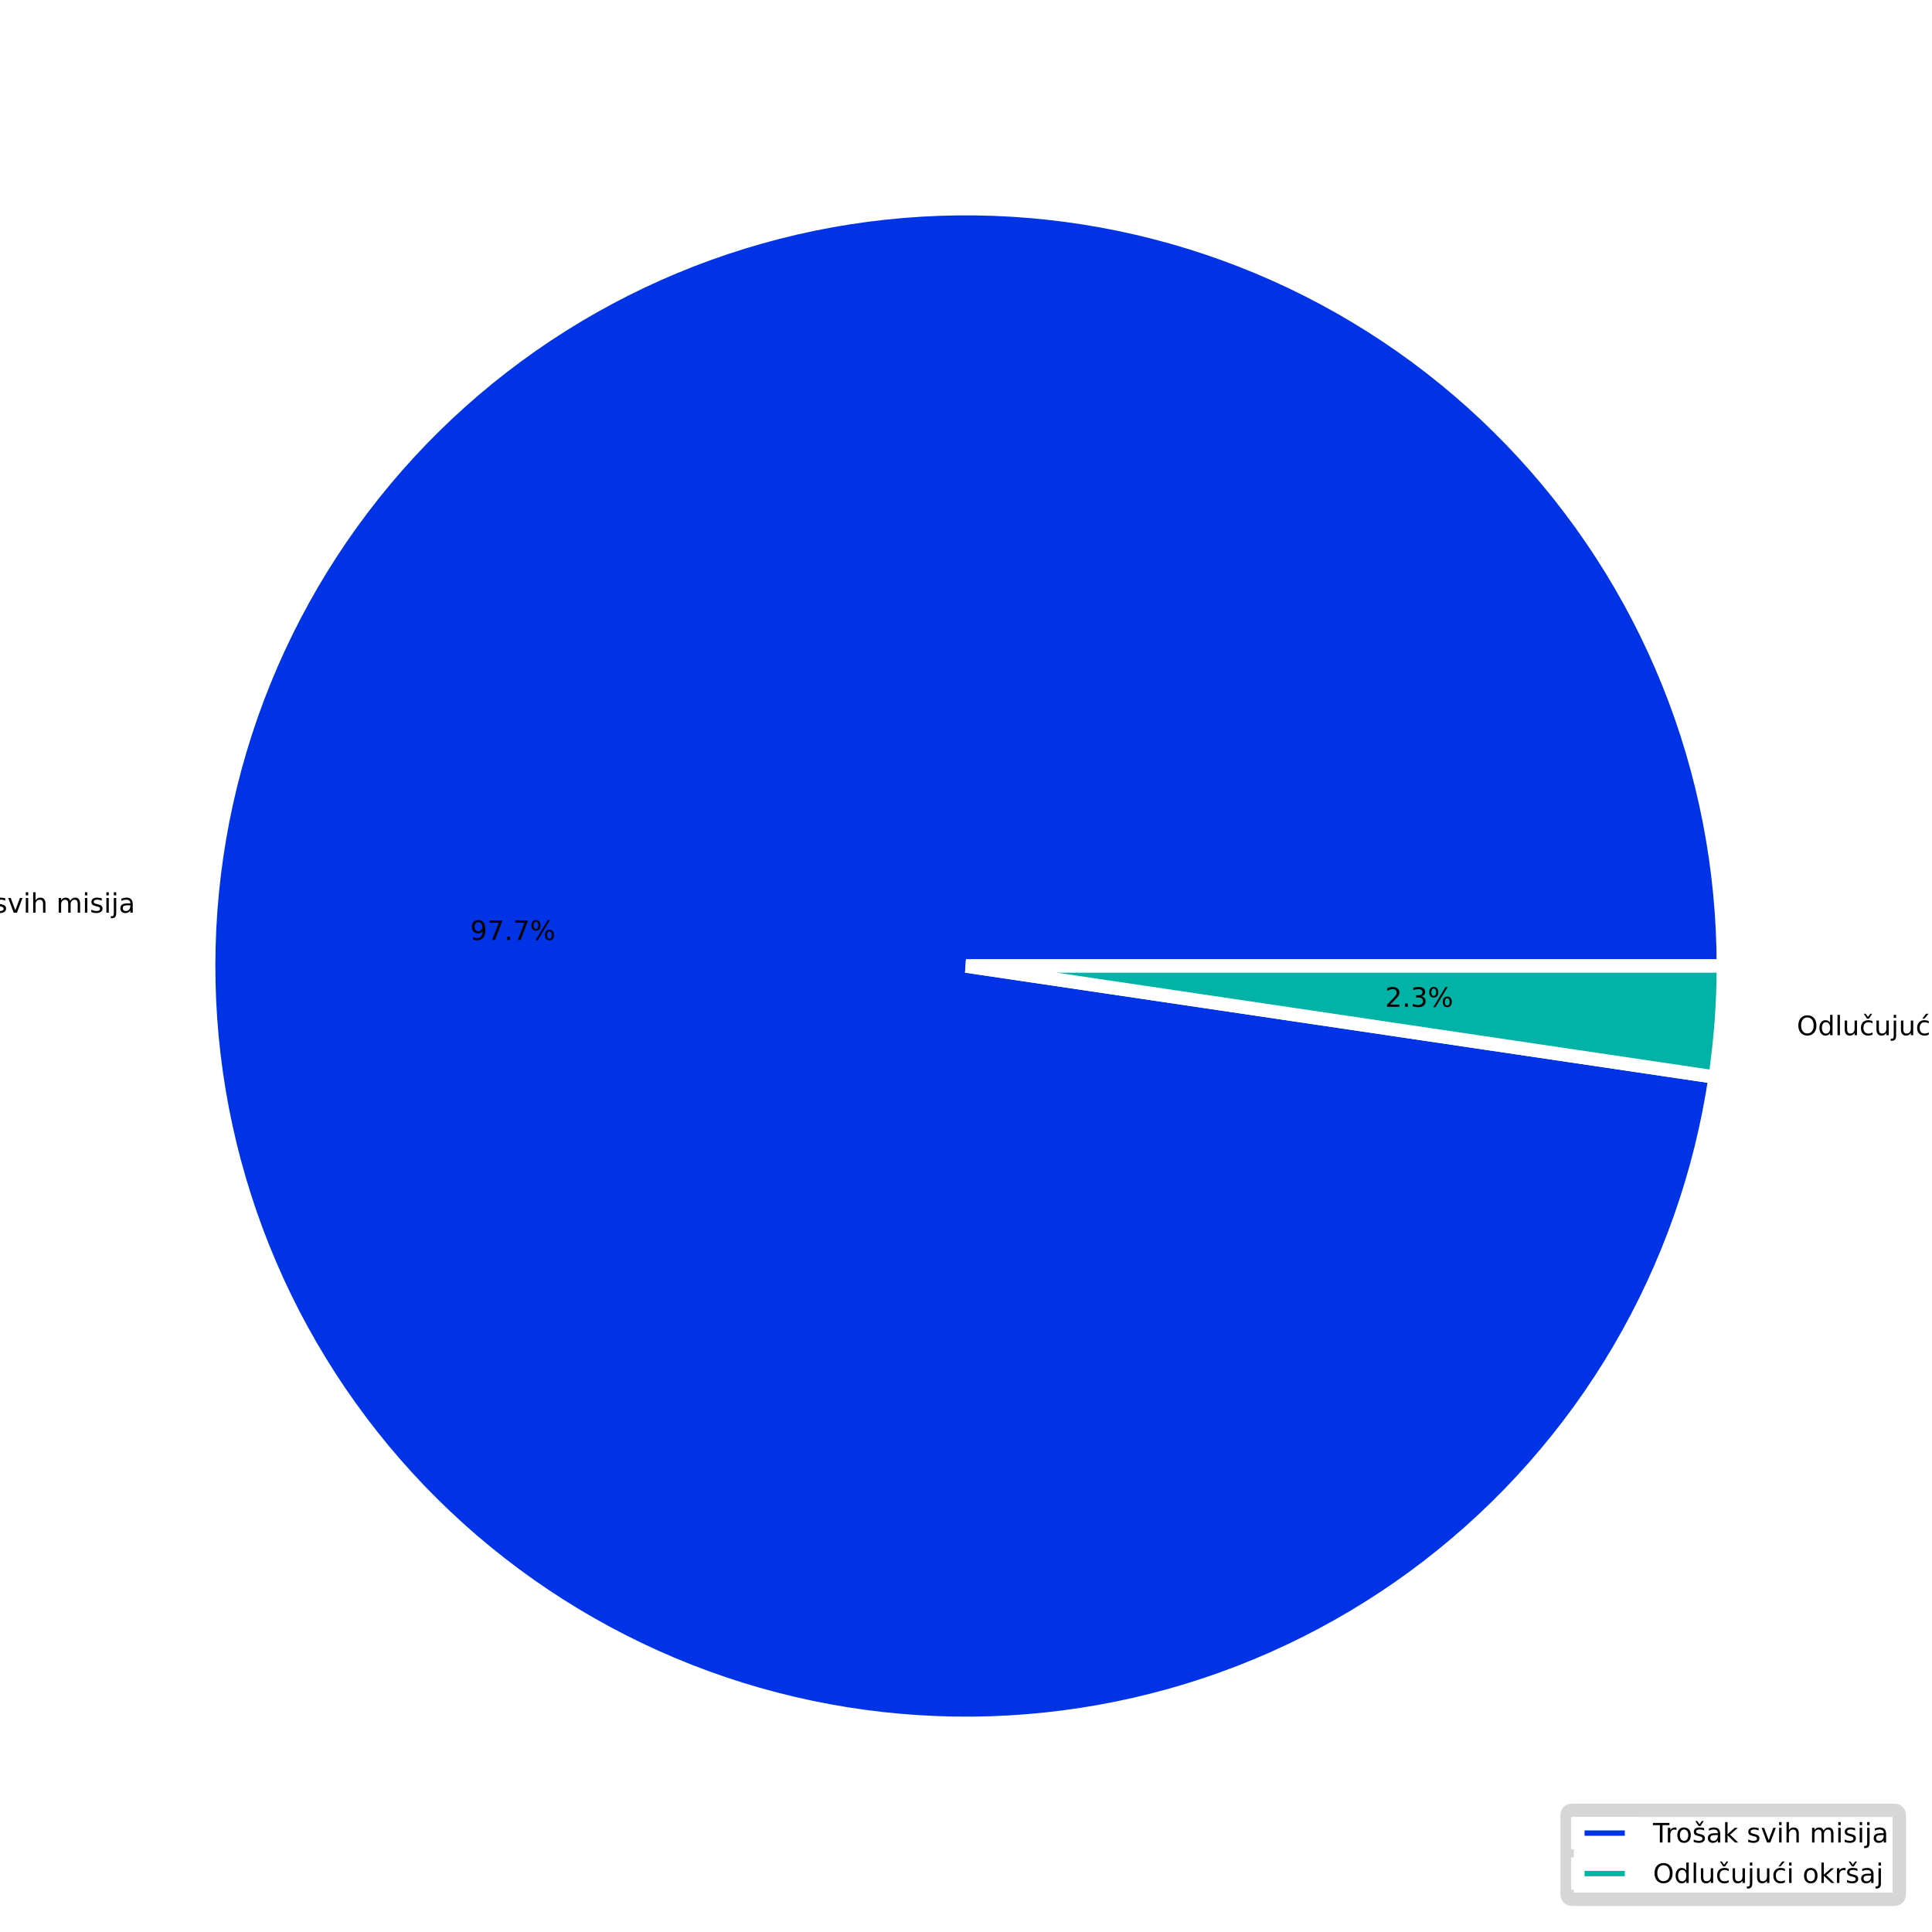
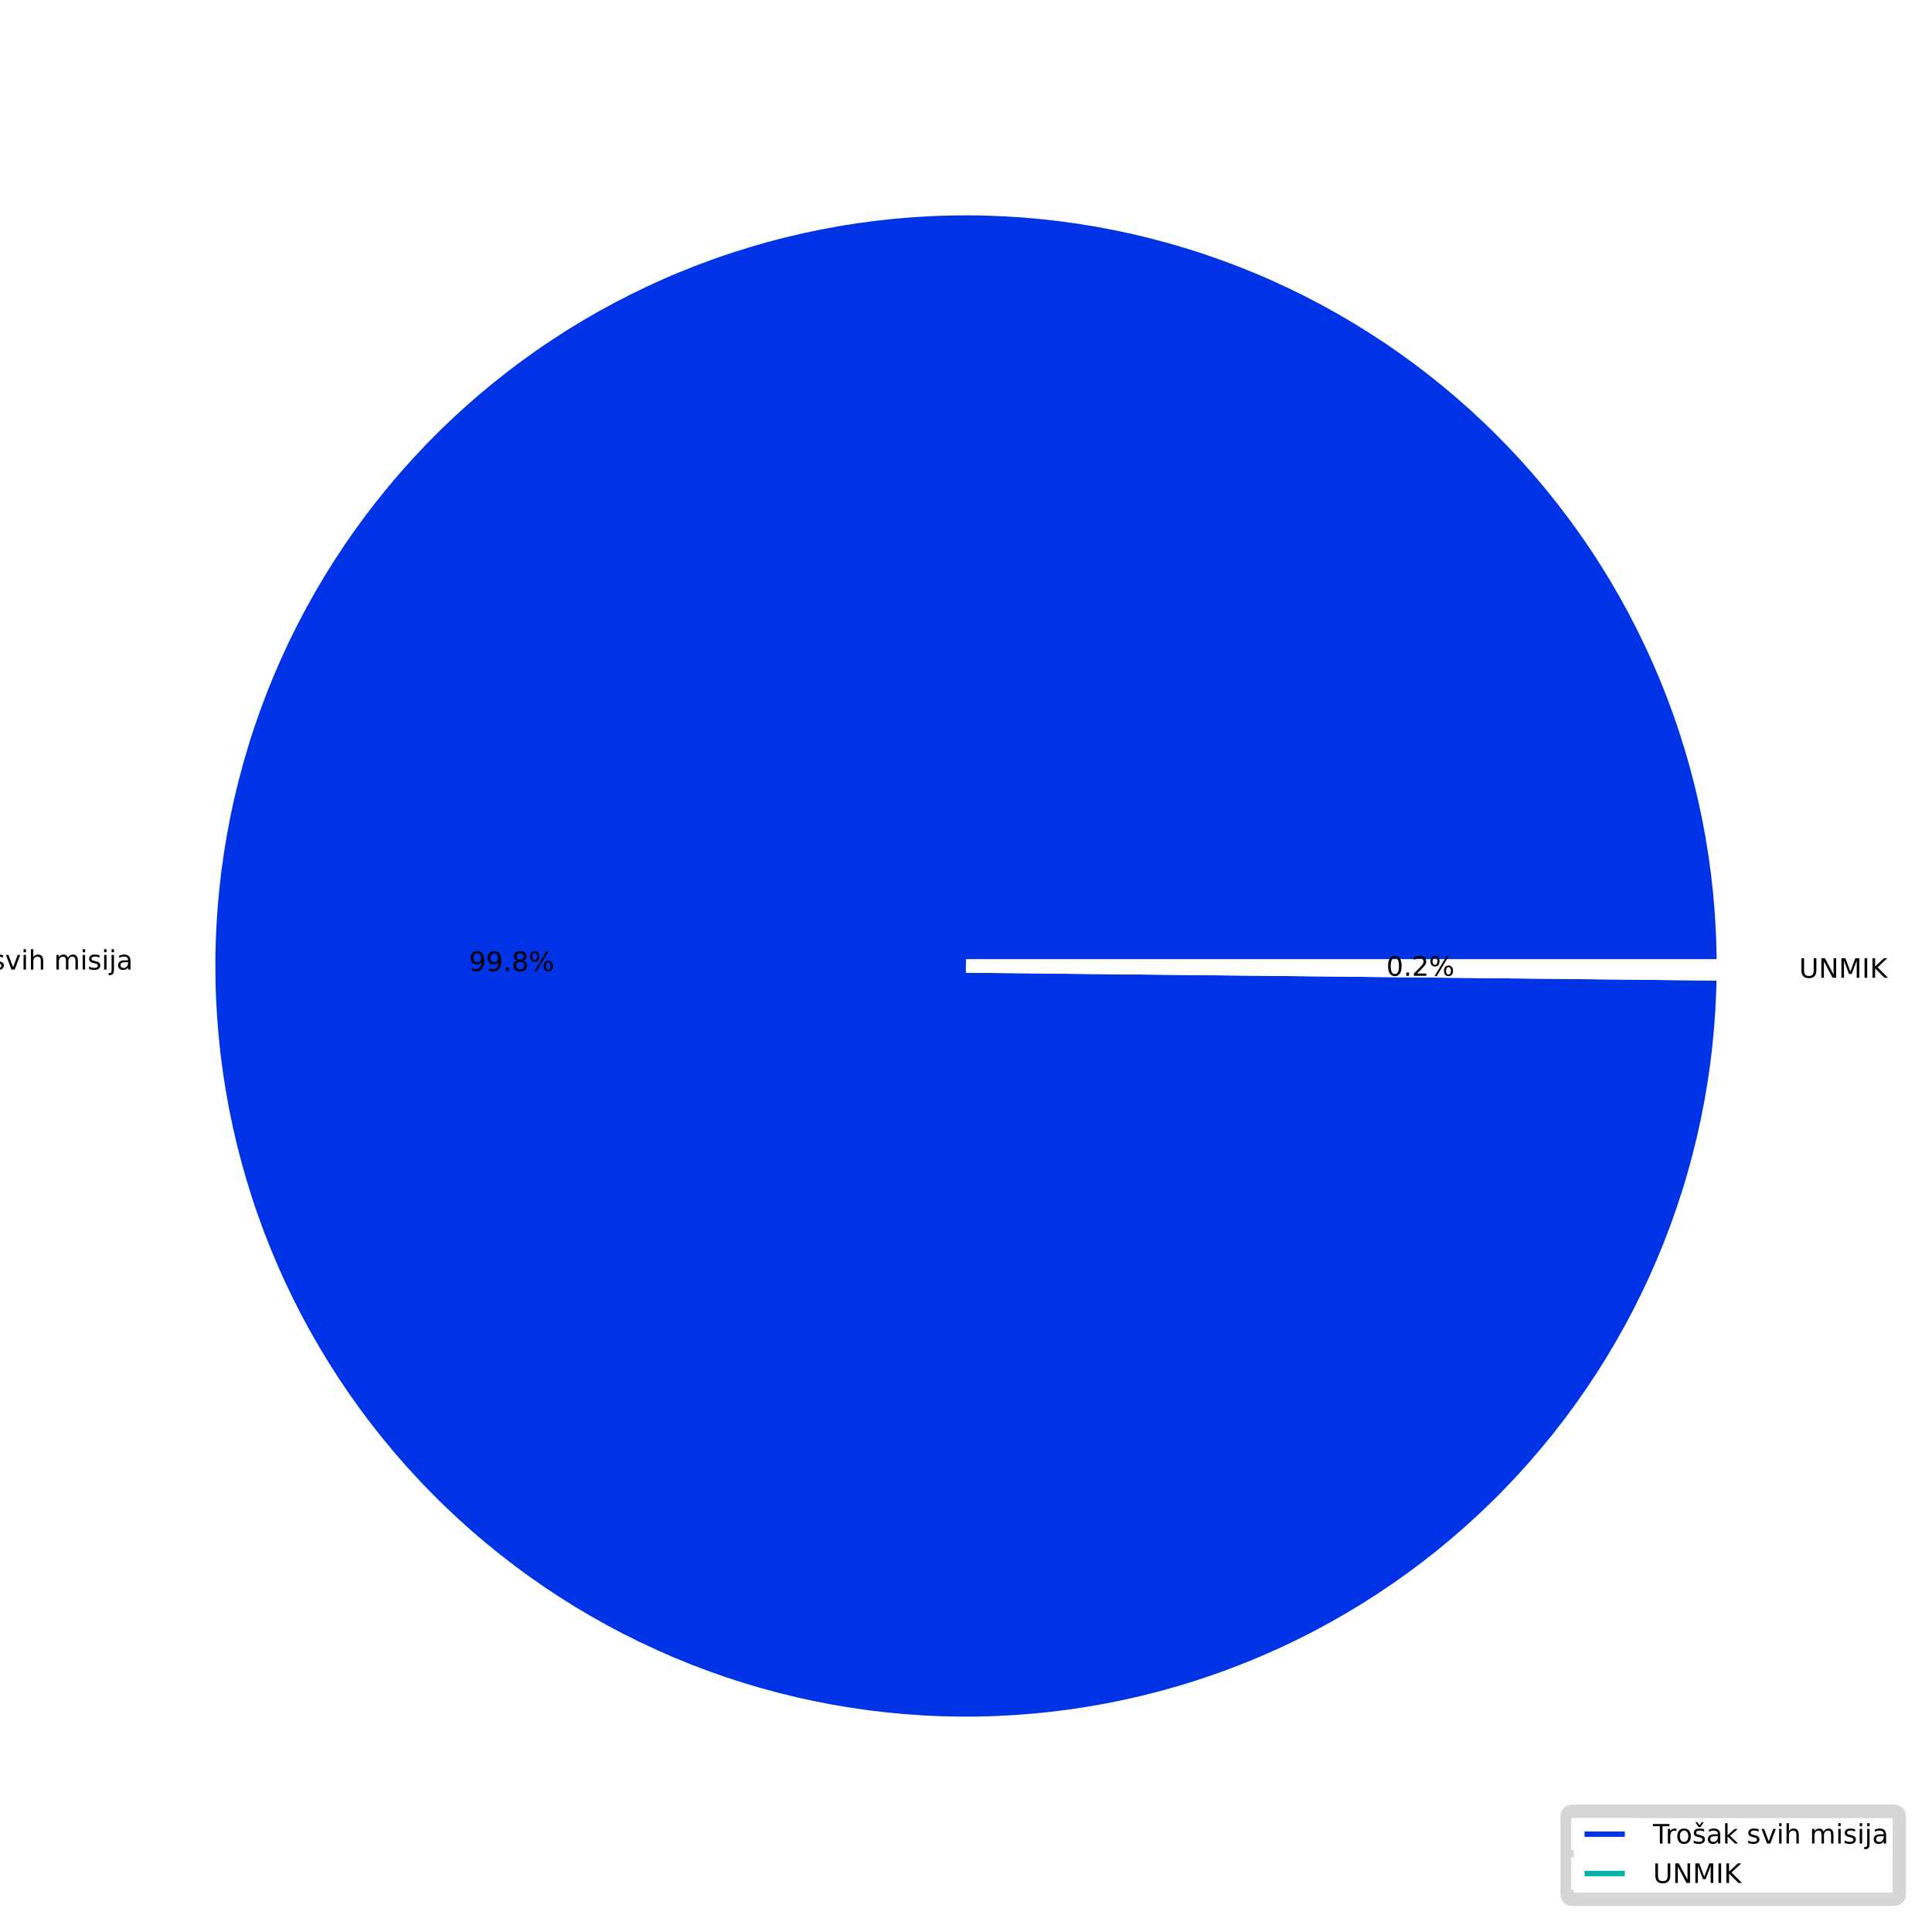
<svg xmlns="http://www.w3.org/2000/svg" xmlns:xlink="http://www.w3.org/1999/xlink" width="144pt" height="144pt" viewBox="0 0 144 144" version="1.1">
  <defs>
    <style type="text/css">*{stroke-linejoin: round; stroke-linecap: butt}</style>
  </defs>
  <g id="figure_1">
    <g id="patch_1">
      <path d="M 0 144  L 144 144  L 144 0  L 0 0  z " style="fill: #ffffff" />
    </g>
    <g id="axes_1">
      <g id="matplotlib.axis_1" />
      <g id="matplotlib.axis_2" />
      <g id="patch_2">
-         <path d="M 128.448 72  C 128.448 64.762 127.056 57.591 124.348 50.879  C 121.64 44.167 117.666 38.038 112.643 32.827  C 107.62 27.615 101.641 23.418 95.033 20.465  C 88.425 17.512 81.31 15.857 74.077 15.59  C 66.844 15.324 59.627 16.451 52.82 18.91  C 46.013 21.37 39.741 25.116 34.349 29.943  C 28.956 34.771 24.542 40.591 21.348 47.086  C 18.153 53.581 16.237 60.63 15.705 67.848  C 15.173 75.066 16.033 82.32 18.241 89.213  C 20.448 96.107 23.96 102.511 28.586 108.078  C 33.212 113.645 38.866 118.27 45.239 121.701  C 51.612 125.133 58.585 127.307 65.779 128.104  C 72.973 128.902 80.254 128.308 87.223 126.357  C 94.193 124.405 100.723 121.13 106.456 116.712  C 112.189 112.294 117.019 106.814 120.683 100.572  C 124.346 94.33 126.775 87.441 127.837 80.281  L 72 72  L 128.448 72  z " style="fill: #0033e6; stroke: #ffffff; stroke-linejoin: miter" />
+         <path d="M 128.448 72  C 128.448 64.6 126.993 57.271 124.165 50.432  C 121.338 43.594 117.193 37.377 111.967 32.138  C 106.741 26.898 100.536 22.737 93.704 19.891  C 86.873 17.046 79.548 15.572 72.148 15.552  C 64.748 15.533 57.415 16.969 50.569 19.778  C 43.723 22.588 37.496 26.717 32.242 31.929  C 26.989 37.141 22.812 43.336 19.948 50.159  C 17.085 56.983 15.592 64.304 15.553 71.704  C 15.514 79.104 16.931 86.44 19.722 93.294  C 22.514 100.147 26.626 106.386 31.825 111.652  C 37.023 116.919 43.207 121.113 50.023 123.994  C 56.839 126.875 64.156 128.388 71.556 128.446  C 78.956 128.504 86.296 127.107 93.157 124.333  C 100.018 121.56 106.267 117.464 111.547 112.279  C 116.828 107.095 121.037 100.922 123.936 94.113  C 126.835 87.304 128.367 79.991 128.445 72.592  L 72 72  L 128.448 72  z " style="fill: #0033e6; stroke: #ffffff; stroke-linejoin: miter" />
      </g>
      <g id="patch_3">
-         <path d="M 127.837 80.281  C 128.04 78.911 128.193 77.534 128.295 76.152  C 128.397 74.77 128.448 73.385 128.448 72  L 72 72  L 127.837 80.281  z " style="fill: #00b3a6; stroke: #ffffff; stroke-linejoin: miter" />
+         <path d="M 128.445 72.592  C 128.446 72.493 128.447 72.394 128.447 72.296  C 128.448 72.197 128.448 72.099 128.448 72  L 72 72  L 128.445 72.592  z " style="fill: #00b3a6; stroke: #ffffff; stroke-linejoin: miter" />
      </g>
      <g id="text_1">
-         <g transform="translate(-7.480234 68.02475) scale(0.02 -0.02)">
+         <g transform="translate(-7.647572 72.26648) scale(0.02 -0.02)">
          <defs>
            <path id="DejaVuSans-54" d="M -19 4666  L 3928 4666  L 3928 4134  L 2272 4134  L 2272 0  L 1638 0  L 1638 4134  L -19 4134  L -19 4666  z " transform="scale(0.015625)" />
            <path id="DejaVuSans-72" d="M 2631 2963  Q 2534 3019 2420 3045  Q 2306 3072 2169 3072  Q 1681 3072 1420 2755  Q 1159 2438 1159 1844  L 1159 0  L 581 0  L 581 3500  L 1159 3500  L 1159 2956  Q 1341 3275 1631 3429  Q 1922 3584 2338 3584  Q 2397 3584 2469 3576  Q 2541 3569 2628 3553  L 2631 2963  z " transform="scale(0.015625)" />
            <path id="DejaVuSans-6f" d="M 1959 3097  Q 1497 3097 1228 2736  Q 959 2375 959 1747  Q 959 1119 1226 758  Q 1494 397 1959 397  Q 2419 397 2687 759  Q 2956 1122 2956 1747  Q 2956 2369 2687 2733  Q 2419 3097 1959 3097  z M 1959 3584  Q 2709 3584 3137 3096  Q 3566 2609 3566 1747  Q 3566 888 3137 398  Q 2709 -91 1959 -91  Q 1206 -91 779 398  Q 353 888 353 1747  Q 353 2609 779 3096  Q 1206 3584 1959 3584  z " transform="scale(0.015625)" />
            <path id="DejaVuSans-161" d="M 2834 3397  L 2834 2853  Q 2591 2978 2328 3040  Q 2066 3103 1784 3103  Q 1356 3103 1142 2972  Q 928 2841 928 2578  Q 928 2378 1081 2264  Q 1234 2150 1697 2047  L 1894 2003  Q 2506 1872 2764 1633  Q 3022 1394 3022 966  Q 3022 478 2636 193  Q 2250 -91 1575 -91  Q 1294 -91 989 -36  Q 684 19 347 128  L 347 722  Q 666 556 975 473  Q 1284 391 1588 391  Q 1994 391 2212 530  Q 2431 669 2431 922  Q 2431 1156 2273 1281  Q 2116 1406 1581 1522  L 1381 1569  Q 847 1681 609 1914  Q 372 2147 372 2553  Q 372 3047 722 3315  Q 1072 3584 1716 3584  Q 2034 3584 2315 3537  Q 2597 3491 2834 3397  z M 1501 3944  L 736 5119  L 1170 5119  L 1733 4353  L 2295 5119  L 2729 5119  L 1964 3944  L 1501 3944  z M 1720 3584  L 1720 3584  z " transform="scale(0.015625)" />
            <path id="DejaVuSans-61" d="M 2194 1759  Q 1497 1759 1228 1600  Q 959 1441 959 1056  Q 959 750 1161 570  Q 1363 391 1709 391  Q 2188 391 2477 730  Q 2766 1069 2766 1631  L 2766 1759  L 2194 1759  z M 3341 1997  L 3341 0  L 2766 0  L 2766 531  Q 2569 213 2275 61  Q 1981 -91 1556 -91  Q 1019 -91 701 211  Q 384 513 384 1019  Q 384 1609 779 1909  Q 1175 2209 1959 2209  L 2766 2209  L 2766 2266  Q 2766 2663 2505 2880  Q 2244 3097 1772 3097  Q 1472 3097 1187 3025  Q 903 2953 641 2809  L 641 3341  Q 956 3463 1253 3523  Q 1550 3584 1831 3584  Q 2591 3584 2966 3190  Q 3341 2797 3341 1997  z " transform="scale(0.015625)" />
            <path id="DejaVuSans-6b" d="M 581 4863  L 1159 4863  L 1159 1991  L 2875 3500  L 3609 3500  L 1753 1863  L 3688 0  L 2938 0  L 1159 1709  L 1159 0  L 581 0  L 581 4863  z " transform="scale(0.015625)" />
            <path id="DejaVuSans-20" transform="scale(0.015625)" />
            <path id="DejaVuSans-73" d="M 2834 3397  L 2834 2853  Q 2591 2978 2328 3040  Q 2066 3103 1784 3103  Q 1356 3103 1142 2972  Q 928 2841 928 2578  Q 928 2378 1081 2264  Q 1234 2150 1697 2047  L 1894 2003  Q 2506 1872 2764 1633  Q 3022 1394 3022 966  Q 3022 478 2636 193  Q 2250 -91 1575 -91  Q 1294 -91 989 -36  Q 684 19 347 128  L 347 722  Q 666 556 975 473  Q 1284 391 1588 391  Q 1994 391 2212 530  Q 2431 669 2431 922  Q 2431 1156 2273 1281  Q 2116 1406 1581 1522  L 1381 1569  Q 847 1681 609 1914  Q 372 2147 372 2553  Q 372 3047 722 3315  Q 1072 3584 1716 3584  Q 2034 3584 2315 3537  Q 2597 3491 2834 3397  z " transform="scale(0.015625)" />
            <path id="DejaVuSans-76" d="M 191 3500  L 800 3500  L 1894 563  L 2988 3500  L 3597 3500  L 2284 0  L 1503 0  L 191 3500  z " transform="scale(0.015625)" />
            <path id="DejaVuSans-69" d="M 603 3500  L 1178 3500  L 1178 0  L 603 0  L 603 3500  z M 603 4863  L 1178 4863  L 1178 4134  L 603 4134  L 603 4863  z " transform="scale(0.015625)" />
            <path id="DejaVuSans-68" d="M 3513 2113  L 3513 0  L 2938 0  L 2938 2094  Q 2938 2591 2744 2837  Q 2550 3084 2163 3084  Q 1697 3084 1428 2787  Q 1159 2491 1159 1978  L 1159 0  L 581 0  L 581 4863  L 1159 4863  L 1159 2956  Q 1366 3272 1645 3428  Q 1925 3584 2291 3584  Q 2894 3584 3203 3211  Q 3513 2838 3513 2113  z " transform="scale(0.015625)" />
            <path id="DejaVuSans-6d" d="M 3328 2828  Q 3544 3216 3844 3400  Q 4144 3584 4550 3584  Q 5097 3584 5394 3201  Q 5691 2819 5691 2113  L 5691 0  L 5113 0  L 5113 2094  Q 5113 2597 4934 2840  Q 4756 3084 4391 3084  Q 3944 3084 3684 2787  Q 3425 2491 3425 1978  L 3425 0  L 2847 0  L 2847 2094  Q 2847 2600 2669 2842  Q 2491 3084 2119 3084  Q 1678 3084 1418 2786  Q 1159 2488 1159 1978  L 1159 0  L 581 0  L 581 3500  L 1159 3500  L 1159 2956  Q 1356 3278 1631 3431  Q 1906 3584 2284 3584  Q 2666 3584 2933 3390  Q 3200 3197 3328 2828  z " transform="scale(0.015625)" />
            <path id="DejaVuSans-6a" d="M 603 3500  L 1178 3500  L 1178 -63  Q 1178 -731 923 -1031  Q 669 -1331 103 -1331  L -116 -1331  L -116 -844  L 38 -844  Q 366 -844 484 -692  Q 603 -541 603 -63  L 603 3500  z M 603 4863  L 1178 4863  L 1178 4134  L 603 4134  L 603 4863  z " transform="scale(0.015625)" />
          </defs>
          <use xlink:href="#DejaVuSans-54" />
          <use xlink:href="#DejaVuSans-72" x="46.334" />
          <use xlink:href="#DejaVuSans-6f" x="85.197" />
          <use xlink:href="#DejaVuSans-161" x="146.379" />
          <use xlink:href="#DejaVuSans-61" x="198.479" />
          <use xlink:href="#DejaVuSans-6b" x="259.758" />
          <use xlink:href="#DejaVuSans-20" x="317.668" />
          <use xlink:href="#DejaVuSans-73" x="349.455" />
          <use xlink:href="#DejaVuSans-76" x="401.555" />
          <use xlink:href="#DejaVuSans-69" x="460.734" />
          <use xlink:href="#DejaVuSans-68" x="488.518" />
          <use xlink:href="#DejaVuSans-20" x="551.896" />
          <use xlink:href="#DejaVuSans-6d" x="583.684" />
          <use xlink:href="#DejaVuSans-69" x="681.096" />
          <use xlink:href="#DejaVuSans-73" x="708.879" />
          <use xlink:href="#DejaVuSans-69" x="760.979" />
          <use xlink:href="#DejaVuSans-6a" x="788.762" />
          <use xlink:href="#DejaVuSans-61" x="816.545" />
        </g>
      </g>
      <g id="text_2">
-         <g transform="translate(35.04622 70.06072) scale(0.02 -0.02)">
+         <g transform="translate(34.95495 72.37439) scale(0.02 -0.02)">
          <defs>
            <path id="DejaVuSans-39" d="M 703 97  L 703 672  Q 941 559 1184 500  Q 1428 441 1663 441  Q 2288 441 2617 861  Q 2947 1281 2994 2138  Q 2813 1869 2534 1725  Q 2256 1581 1919 1581  Q 1219 1581 811 2004  Q 403 2428 403 3163  Q 403 3881 828 4315  Q 1253 4750 1959 4750  Q 2769 4750 3195 4129  Q 3622 3509 3622 2328  Q 3622 1225 3098 567  Q 2575 -91 1691 -91  Q 1453 -91 1209 -44  Q 966 3 703 97  z M 1959 2075  Q 2384 2075 2632 2365  Q 2881 2656 2881 3163  Q 2881 3666 2632 3958  Q 2384 4250 1959 4250  Q 1534 4250 1286 3958  Q 1038 3666 1038 3163  Q 1038 2656 1286 2365  Q 1534 2075 1959 2075  z " transform="scale(0.015625)" />
-             <path id="DejaVuSans-37" d="M 525 4666  L 3525 4666  L 3525 4397  L 1831 0  L 1172 0  L 2766 4134  L 525 4134  L 525 4666  z " transform="scale(0.015625)" />
            <path id="DejaVuSans-2e" d="M 684 794  L 1344 794  L 1344 0  L 684 0  L 684 794  z " transform="scale(0.015625)" />
+             <path id="DejaVuSans-38" d="M 2034 2216  Q 1584 2216 1326 1975  Q 1069 1734 1069 1313  Q 1069 891 1326 650  Q 1584 409 2034 409  Q 2484 409 2743 651  Q 3003 894 3003 1313  Q 3003 1734 2745 1975  Q 2488 2216 2034 2216  z M 1403 2484  Q 997 2584 770 2862  Q 544 3141 544 3541  Q 544 4100 942 4425  Q 1341 4750 2034 4750  Q 2731 4750 3128 4425  Q 3525 4100 3525 3541  Q 3525 3141 3298 2862  Q 3072 2584 2669 2484  Q 3125 2378 3379 2068  Q 3634 1759 3634 1313  Q 3634 634 3220 271  Q 2806 -91 2034 -91  Q 1263 -91 848 271  Q 434 634 434 1313  Q 434 1759 690 2068  Q 947 2378 1403 2484  z M 1172 3481  Q 1172 3119 1398 2916  Q 1625 2713 2034 2713  Q 2441 2713 2670 2916  Q 2900 3119 2900 3481  Q 2900 3844 2670 4047  Q 2441 4250 2034 4250  Q 1625 4250 1398 4047  Q 1172 3844 1172 3481  z " transform="scale(0.015625)" />
            <path id="DejaVuSans-25" d="M 4653 2053  Q 4381 2053 4226 1822  Q 4072 1591 4072 1178  Q 4072 772 4226 539  Q 4381 306 4653 306  Q 4919 306 5073 539  Q 5228 772 5228 1178  Q 5228 1588 5073 1820  Q 4919 2053 4653 2053  z M 4653 2450  Q 5147 2450 5437 2106  Q 5728 1763 5728 1178  Q 5728 594 5436 251  Q 5144 -91 4653 -91  Q 4153 -91 3862 251  Q 3572 594 3572 1178  Q 3572 1766 3864 2108  Q 4156 2450 4653 2450  z M 1428 4353  Q 1159 4353 1004 4120  Q 850 3888 850 3481  Q 850 3069 1003 2837  Q 1156 2606 1428 2606  Q 1700 2606 1854 2837  Q 2009 3069 2009 3481  Q 2009 3884 1853 4118  Q 1697 4353 1428 4353  z M 4250 4750  L 4750 4750  L 1831 -91  L 1331 -91  L 4250 4750  z M 1428 4750  Q 1922 4750 2215 4408  Q 2509 4066 2509 3481  Q 2509 2891 2217 2550  Q 1925 2209 1428 2209  Q 931 2209 642 2551  Q 353 2894 353 3481  Q 353 4063 643 4406  Q 934 4750 1428 4750  z " transform="scale(0.015625)" />
          </defs>
          <use xlink:href="#DejaVuSans-39" />
-           <use xlink:href="#DejaVuSans-37" x="63.623" />
+           <use xlink:href="#DejaVuSans-39" x="63.623" />
          <use xlink:href="#DejaVuSans-2e" x="127.246" />
-           <use xlink:href="#DejaVuSans-37" x="159.033" />
+           <use xlink:href="#DejaVuSans-38" x="159.033" />
          <use xlink:href="#DejaVuSans-25" x="222.656" />
        </g>
      </g>
      <g id="text_3">
-         <g transform="translate(133.9246 77.159) scale(0.02 -0.02)">
+         <g transform="translate(134.0919 72.87726) scale(0.02 -0.02)">
          <defs>
-             <path id="DejaVuSans-4f" d="M 2522 4238  Q 1834 4238 1429 3725  Q 1025 3213 1025 2328  Q 1025 1447 1429 934  Q 1834 422 2522 422  Q 3209 422 3611 934  Q 4013 1447 4013 2328  Q 4013 3213 3611 3725  Q 3209 4238 2522 4238  z M 2522 4750  Q 3503 4750 4090 4092  Q 4678 3434 4678 2328  Q 4678 1225 4090 567  Q 3503 -91 2522 -91  Q 1538 -91 948 565  Q 359 1222 359 2328  Q 359 3434 948 4092  Q 1538 4750 2522 4750  z " transform="scale(0.015625)" />
-             <path id="DejaVuSans-64" d="M 2906 2969  L 2906 4863  L 3481 4863  L 3481 0  L 2906 0  L 2906 525  Q 2725 213 2448 61  Q 2172 -91 1784 -91  Q 1150 -91 751 415  Q 353 922 353 1747  Q 353 2572 751 3078  Q 1150 3584 1784 3584  Q 2172 3584 2448 3432  Q 2725 3281 2906 2969  z M 947 1747  Q 947 1113 1208 752  Q 1469 391 1925 391  Q 2381 391 2643 752  Q 2906 1113 2906 1747  Q 2906 2381 2643 2742  Q 2381 3103 1925 3103  Q 1469 3103 1208 2742  Q 947 2381 947 1747  z " transform="scale(0.015625)" />
-             <path id="DejaVuSans-6c" d="M 603 4863  L 1178 4863  L 1178 0  L 603 0  L 603 4863  z " transform="scale(0.015625)" />
-             <path id="DejaVuSans-75" d="M 544 1381  L 544 3500  L 1119 3500  L 1119 1403  Q 1119 906 1312 657  Q 1506 409 1894 409  Q 2359 409 2629 706  Q 2900 1003 2900 1516  L 2900 3500  L 3475 3500  L 3475 0  L 2900 0  L 2900 538  Q 2691 219 2414 64  Q 2138 -91 1772 -91  Q 1169 -91 856 284  Q 544 659 544 1381  z M 1991 3584  L 1991 3584  z " transform="scale(0.015625)" />
-             <path id="DejaVuSans-10d" d="M 3122 3366  L 3122 2828  Q 2878 2963 2633 3030  Q 2388 3097 2138 3097  Q 1578 3097 1268 2742  Q 959 2388 959 1747  Q 959 1106 1268 751  Q 1578 397 2138 397  Q 2388 397 2633 464  Q 2878 531 3122 666  L 3122 134  Q 2881 22 2623 -34  Q 2366 -91 2075 -91  Q 1284 -91 818 406  Q 353 903 353 1747  Q 353 2603 823 3093  Q 1294 3584 2113 3584  Q 2378 3584 2631 3529  Q 2884 3475 3122 3366  z M 1801 3944  L 1035 5119  L 1470 5119  L 2032 4353  L 2595 5119  L 3029 5119  L 2263 3944  L 1801 3944  z " transform="scale(0.015625)" />
-             <path id="DejaVuSans-107" d="M 3122 3366  L 3122 2828  Q 2878 2963 2633 3030  Q 2388 3097 2138 3097  Q 1578 3097 1268 2742  Q 959 2388 959 1747  Q 959 1106 1268 751  Q 1578 397 2138 397  Q 2388 397 2633 464  Q 2878 531 3122 666  L 3122 134  Q 2881 22 2623 -34  Q 2366 -91 2075 -91  Q 1284 -91 818 406  Q 353 903 353 1747  Q 353 2603 823 3093  Q 1294 3584 2113 3584  Q 2378 3584 2631 3529  Q 2884 3475 3122 3366  z M 2466 5119  L 3088 5119  L 2070 3944  L 1591 3944  L 2466 5119  z " transform="scale(0.015625)" />
+             <path id="DejaVuSans-55" d="M 556 4666  L 1191 4666  L 1191 1831  Q 1191 1081 1462 751  Q 1734 422 2344 422  Q 2950 422 3222 751  Q 3494 1081 3494 1831  L 3494 4666  L 4128 4666  L 4128 1753  Q 4128 841 3676 375  Q 3225 -91 2344 -91  Q 1459 -91 1007 375  Q 556 841 556 1753  L 556 4666  z " transform="scale(0.015625)" />
+             <path id="DejaVuSans-4e" d="M 628 4666  L 1478 4666  L 3547 763  L 3547 4666  L 4159 4666  L 4159 0  L 3309 0  L 1241 3903  L 1241 0  L 628 0  L 628 4666  z " transform="scale(0.015625)" />
+             <path id="DejaVuSans-4d" d="M 628 4666  L 1569 4666  L 2759 1491  L 3956 4666  L 4897 4666  L 4897 0  L 4281 0  L 4281 4097  L 3078 897  L 2444 897  L 1241 4097  L 1241 0  L 628 0  L 628 4666  z " transform="scale(0.015625)" />
+             <path id="DejaVuSans-49" d="M 628 4666  L 1259 4666  L 1259 0  L 628 0  L 628 4666  z " transform="scale(0.015625)" />
+             <path id="DejaVuSans-4b" d="M 628 4666  L 1259 4666  L 1259 2694  L 3353 4666  L 4166 4666  L 1850 2491  L 4331 0  L 3500 0  L 1259 2247  L 1259 0  L 628 0  L 628 4666  z " transform="scale(0.015625)" />
          </defs>
-           <use xlink:href="#DejaVuSans-4f" />
-           <use xlink:href="#DejaVuSans-64" x="78.711" />
-           <use xlink:href="#DejaVuSans-6c" x="142.188" />
-           <use xlink:href="#DejaVuSans-75" x="169.971" />
-           <use xlink:href="#DejaVuSans-10d" x="233.35" />
-           <use xlink:href="#DejaVuSans-75" x="288.33" />
-           <use xlink:href="#DejaVuSans-6a" x="351.709" />
-           <use xlink:href="#DejaVuSans-75" x="379.492" />
-           <use xlink:href="#DejaVuSans-107" x="442.871" />
-           <use xlink:href="#DejaVuSans-69" x="497.852" />
-           <use xlink:href="#DejaVuSans-20" x="525.635" />
-           <use xlink:href="#DejaVuSans-6f" x="557.422" />
-           <use xlink:href="#DejaVuSans-6b" x="618.604" />
-           <use xlink:href="#DejaVuSans-72" x="676.514" />
-           <use xlink:href="#DejaVuSans-161" x="717.627" />
-           <use xlink:href="#DejaVuSans-61" x="769.727" />
-           <use xlink:href="#DejaVuSans-6a" x="831.006" />
+           <use xlink:href="#DejaVuSans-55" />
+           <use xlink:href="#DejaVuSans-4e" x="73.193" />
+           <use xlink:href="#DejaVuSans-4d" x="147.998" />
+           <use xlink:href="#DejaVuSans-49" x="234.277" />
+           <use xlink:href="#DejaVuSans-4b" x="263.77" />
        </g>
      </g>
      <g id="text_4">
-         <g transform="translate(103.2366 75.04303) scale(0.02 -0.02)">
+         <g transform="translate(103.3279 72.72936) scale(0.02 -0.02)">
          <defs>
+             <path id="DejaVuSans-30" d="M 2034 4250  Q 1547 4250 1301 3770  Q 1056 3291 1056 2328  Q 1056 1369 1301 889  Q 1547 409 2034 409  Q 2525 409 2770 889  Q 3016 1369 3016 2328  Q 3016 3291 2770 3770  Q 2525 4250 2034 4250  z M 2034 4750  Q 2819 4750 3233 4129  Q 3647 3509 3647 2328  Q 3647 1150 3233 529  Q 2819 -91 2034 -91  Q 1250 -91 836 529  Q 422 1150 422 2328  Q 422 3509 836 4129  Q 1250 4750 2034 4750  z " transform="scale(0.015625)" />
            <path id="DejaVuSans-32" d="M 1228 531  L 3431 531  L 3431 0  L 469 0  L 469 531  Q 828 903 1448 1529  Q 2069 2156 2228 2338  Q 2531 2678 2651 2914  Q 2772 3150 2772 3378  Q 2772 3750 2511 3984  Q 2250 4219 1831 4219  Q 1534 4219 1204 4116  Q 875 4013 500 3803  L 500 4441  Q 881 4594 1212 4672  Q 1544 4750 1819 4750  Q 2544 4750 2975 4387  Q 3406 4025 3406 3419  Q 3406 3131 3298 2873  Q 3191 2616 2906 2266  Q 2828 2175 2409 1742  Q 1991 1309 1228 531  z " transform="scale(0.015625)" />
-             <path id="DejaVuSans-33" d="M 2597 2516  Q 3050 2419 3304 2112  Q 3559 1806 3559 1356  Q 3559 666 3084 287  Q 2609 -91 1734 -91  Q 1441 -91 1130 -33  Q 819 25 488 141  L 488 750  Q 750 597 1062 519  Q 1375 441 1716 441  Q 2309 441 2620 675  Q 2931 909 2931 1356  Q 2931 1769 2642 2001  Q 2353 2234 1838 2234  L 1294 2234  L 1294 2753  L 1863 2753  Q 2328 2753 2575 2939  Q 2822 3125 2822 3475  Q 2822 3834 2567 4026  Q 2313 4219 1838 4219  Q 1578 4219 1281 4162  Q 984 4106 628 3988  L 628 4550  Q 988 4650 1302 4700  Q 1616 4750 1894 4750  Q 2613 4750 3031 4423  Q 3450 4097 3450 3541  Q 3450 3153 3228 2886  Q 3006 2619 2597 2516  z " transform="scale(0.015625)" />
          </defs>
-           <use xlink:href="#DejaVuSans-32" />
+           <use xlink:href="#DejaVuSans-30" />
          <use xlink:href="#DejaVuSans-2e" x="63.623" />
-           <use xlink:href="#DejaVuSans-33" x="95.41" />
+           <use xlink:href="#DejaVuSans-32" x="95.41" />
          <use xlink:href="#DejaVuSans-25" x="159.033" />
        </g>
      </g>
      <g id="legend_1">
        <g id="patch_4">
-           <path d="M 117.204 141.56  L 141.16 141.56  Q 141.56 141.56 141.56 141.16  L 141.56 135.329  Q 141.56 134.929 141.16 134.929  L 117.204 134.929  Q 116.804 134.929 116.804 135.329  L 116.804 141.16  Q 116.804 141.56 117.204 141.56  z " style="fill: #ffffff; opacity: 0.8; stroke: #cccccc; stroke-linejoin: miter" />
+           <path d="M 117.204 141.56  L 141.16 141.56  Q 141.56 141.56 141.56 141.16  L 141.56 135.409  Q 141.56 135.009 141.16 135.009  L 117.204 135.009  Q 116.804 135.009 116.804 135.409  L 116.804 141.16  Q 116.804 141.56 117.204 141.56  z " style="fill: #ffffff; opacity: 0.8; stroke: #cccccc; stroke-linejoin: miter" />
        </g>
        <g id="patch_5">
-           <path d="M 117.604 137.328  L 121.604 137.328  L 121.604 135.928  L 117.604 135.928  z " style="fill: #0033e6; stroke: #ffffff; stroke-linejoin: miter" />
+           <path d="M 117.604 137.408  L 121.604 137.408  L 121.604 136.008  L 117.604 136.008  z " style="fill: #0033e6; stroke: #ffffff; stroke-linejoin: miter" />
        </g>
        <g id="text_5">
-           <g transform="translate(123.2044 137.3284) scale(0.02 -0.02)">
+           <g transform="translate(123.2044 137.4084) scale(0.02 -0.02)">
            <use xlink:href="#DejaVuSans-54" />
            <use xlink:href="#DejaVuSans-72" x="46.334" />
            <use xlink:href="#DejaVuSans-6f" x="85.197" />
            <use xlink:href="#DejaVuSans-161" x="146.379" />
            <use xlink:href="#DejaVuSans-61" x="198.479" />
            <use xlink:href="#DejaVuSans-6b" x="259.758" />
            <use xlink:href="#DejaVuSans-20" x="317.668" />
            <use xlink:href="#DejaVuSans-73" x="349.455" />
            <use xlink:href="#DejaVuSans-76" x="401.555" />
            <use xlink:href="#DejaVuSans-69" x="460.734" />
            <use xlink:href="#DejaVuSans-68" x="488.518" />
            <use xlink:href="#DejaVuSans-20" x="551.896" />
            <use xlink:href="#DejaVuSans-6d" x="583.684" />
            <use xlink:href="#DejaVuSans-69" x="681.096" />
            <use xlink:href="#DejaVuSans-73" x="708.879" />
            <use xlink:href="#DejaVuSans-69" x="760.979" />
            <use xlink:href="#DejaVuSans-6a" x="788.762" />
            <use xlink:href="#DejaVuSans-61" x="816.545" />
          </g>
        </g>
        <g id="patch_6">
          <path d="M 117.604 140.344  L 121.604 140.344  L 121.604 138.944  L 117.604 138.944  z " style="fill: #00b3a6; stroke: #ffffff; stroke-linejoin: miter" />
        </g>
        <g id="text_6">
          <g transform="translate(123.2044 140.3441) scale(0.02 -0.02)">
-             <use xlink:href="#DejaVuSans-4f" />
-             <use xlink:href="#DejaVuSans-64" x="78.711" />
-             <use xlink:href="#DejaVuSans-6c" x="142.188" />
-             <use xlink:href="#DejaVuSans-75" x="169.971" />
-             <use xlink:href="#DejaVuSans-10d" x="233.35" />
-             <use xlink:href="#DejaVuSans-75" x="288.33" />
-             <use xlink:href="#DejaVuSans-6a" x="351.709" />
-             <use xlink:href="#DejaVuSans-75" x="379.492" />
-             <use xlink:href="#DejaVuSans-107" x="442.871" />
-             <use xlink:href="#DejaVuSans-69" x="497.852" />
-             <use xlink:href="#DejaVuSans-20" x="525.635" />
-             <use xlink:href="#DejaVuSans-6f" x="557.422" />
-             <use xlink:href="#DejaVuSans-6b" x="618.604" />
-             <use xlink:href="#DejaVuSans-72" x="676.514" />
-             <use xlink:href="#DejaVuSans-161" x="717.627" />
-             <use xlink:href="#DejaVuSans-61" x="769.727" />
-             <use xlink:href="#DejaVuSans-6a" x="831.006" />
+             <use xlink:href="#DejaVuSans-55" />
+             <use xlink:href="#DejaVuSans-4e" x="73.193" />
+             <use xlink:href="#DejaVuSans-4d" x="147.998" />
+             <use xlink:href="#DejaVuSans-49" x="234.277" />
+             <use xlink:href="#DejaVuSans-4b" x="263.77" />
          </g>
        </g>
      </g>
    </g>
  </g>
</svg>
